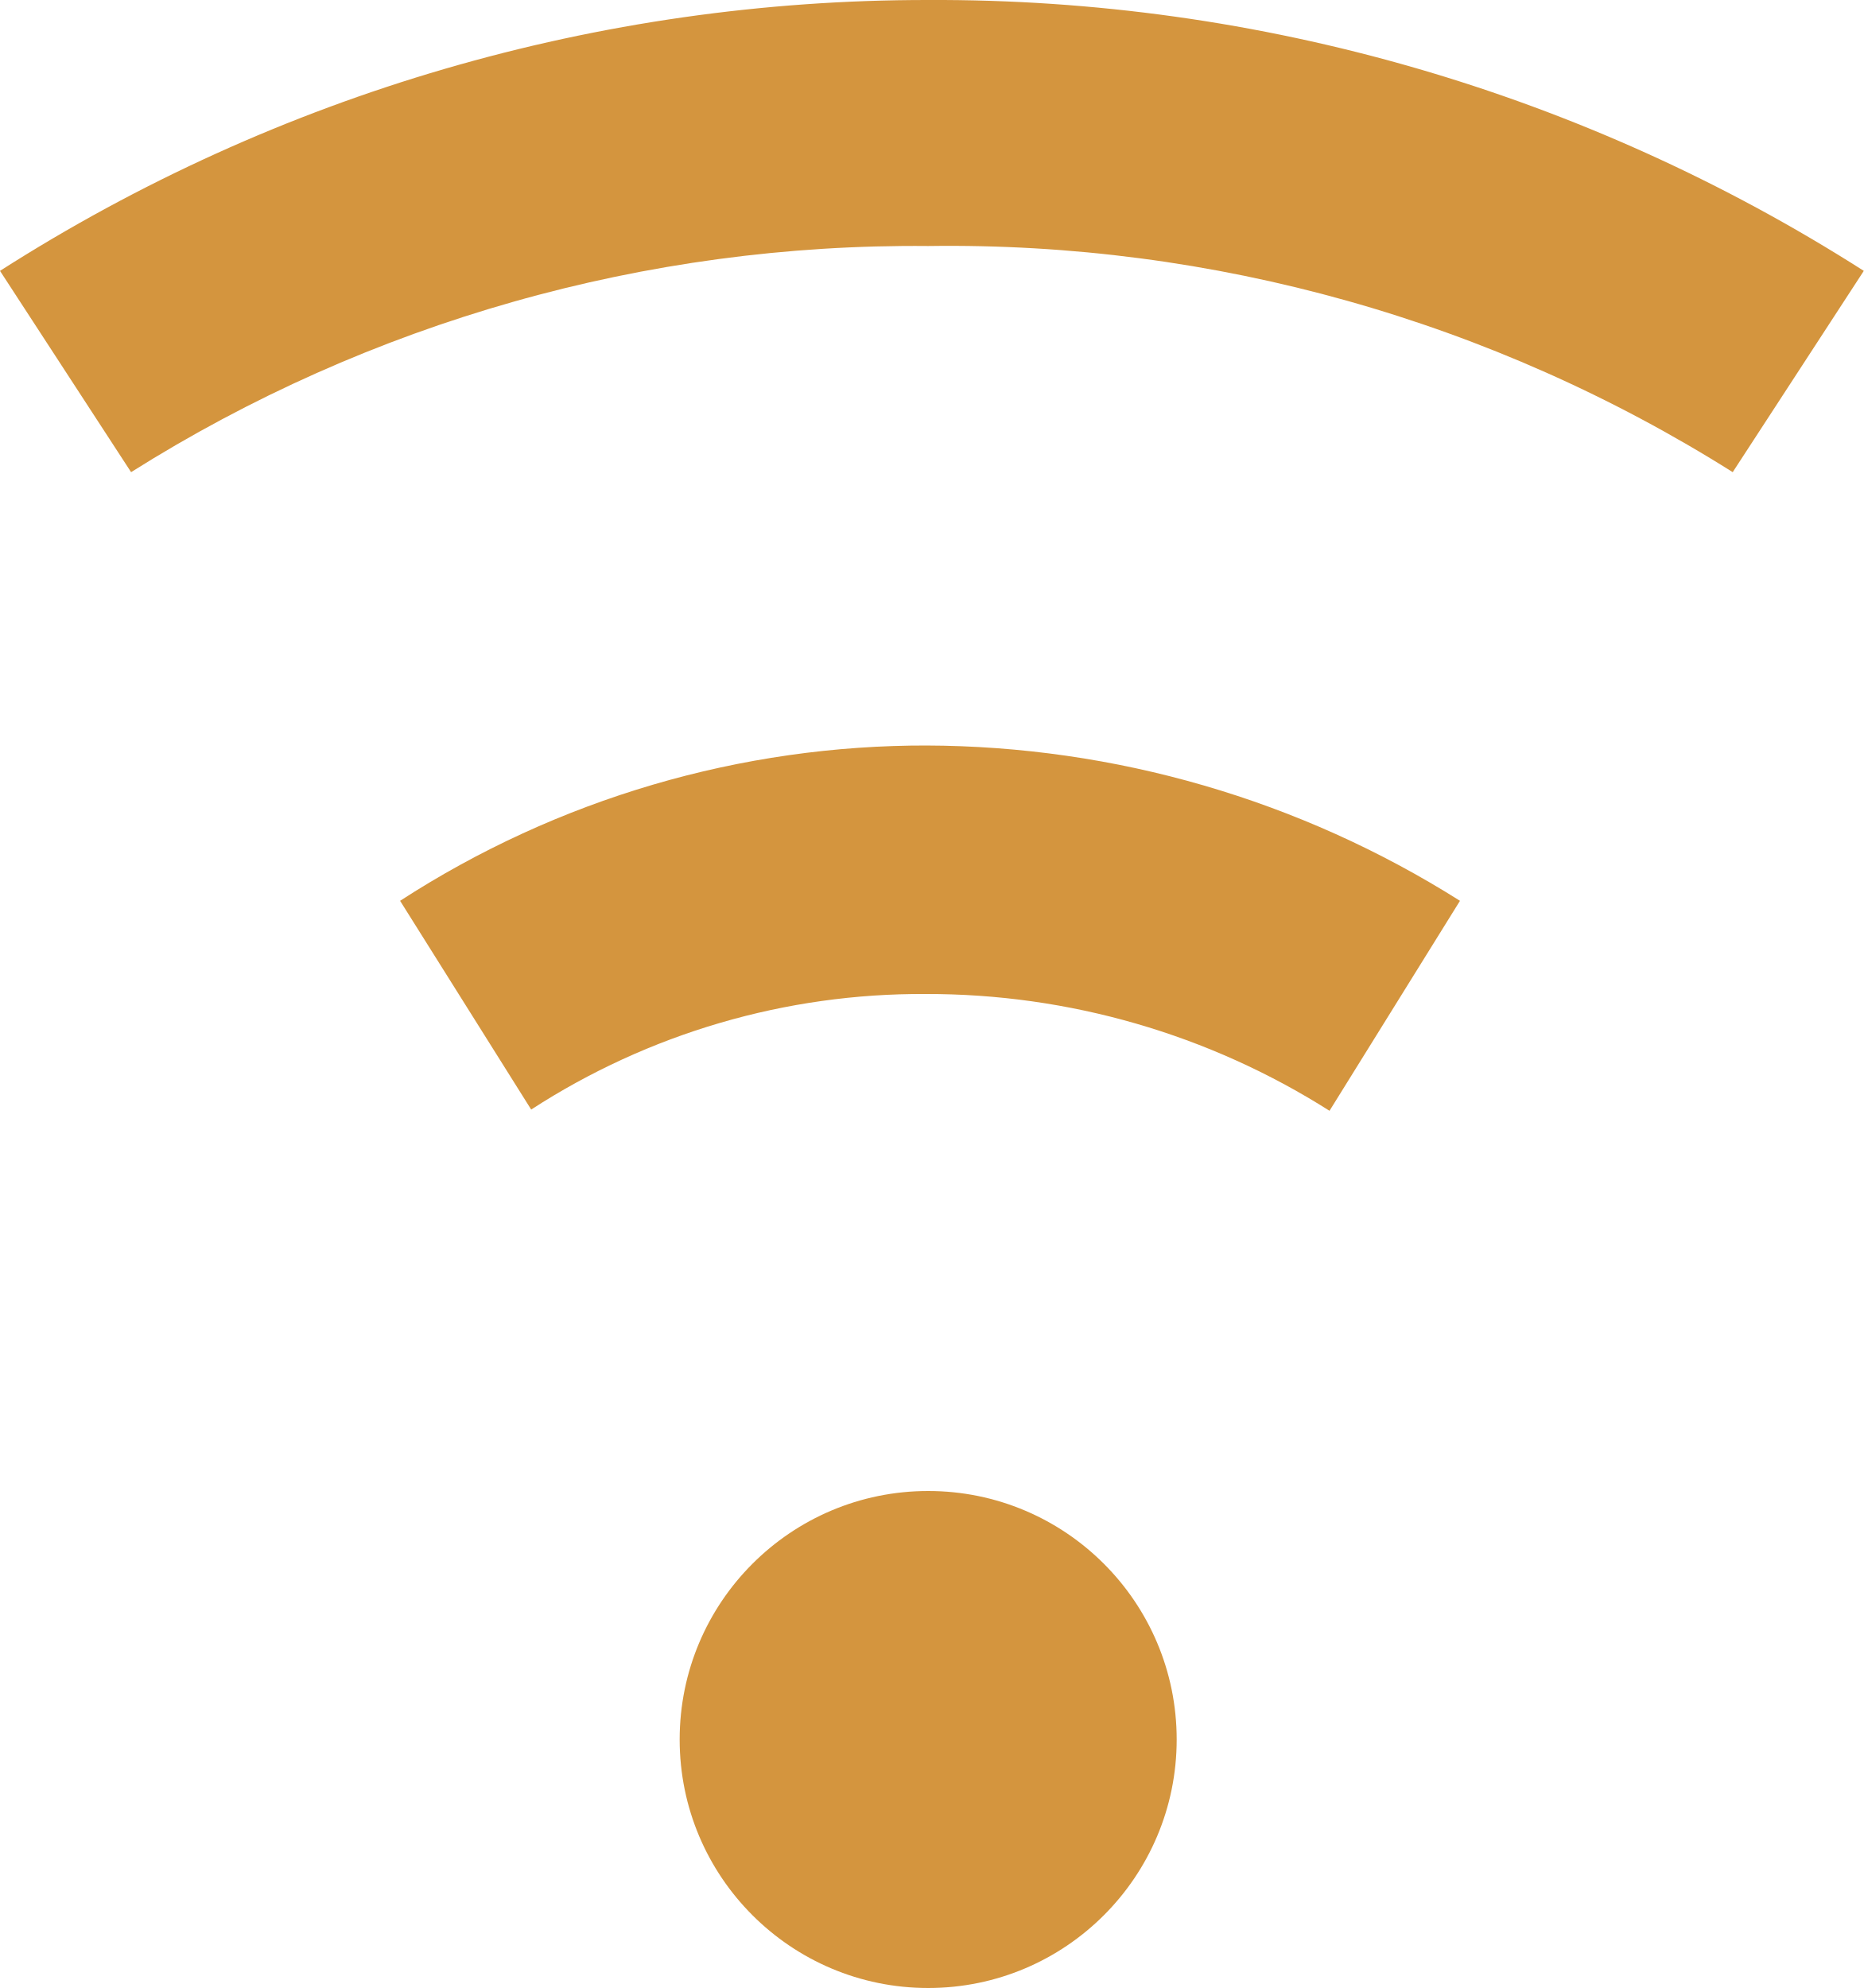
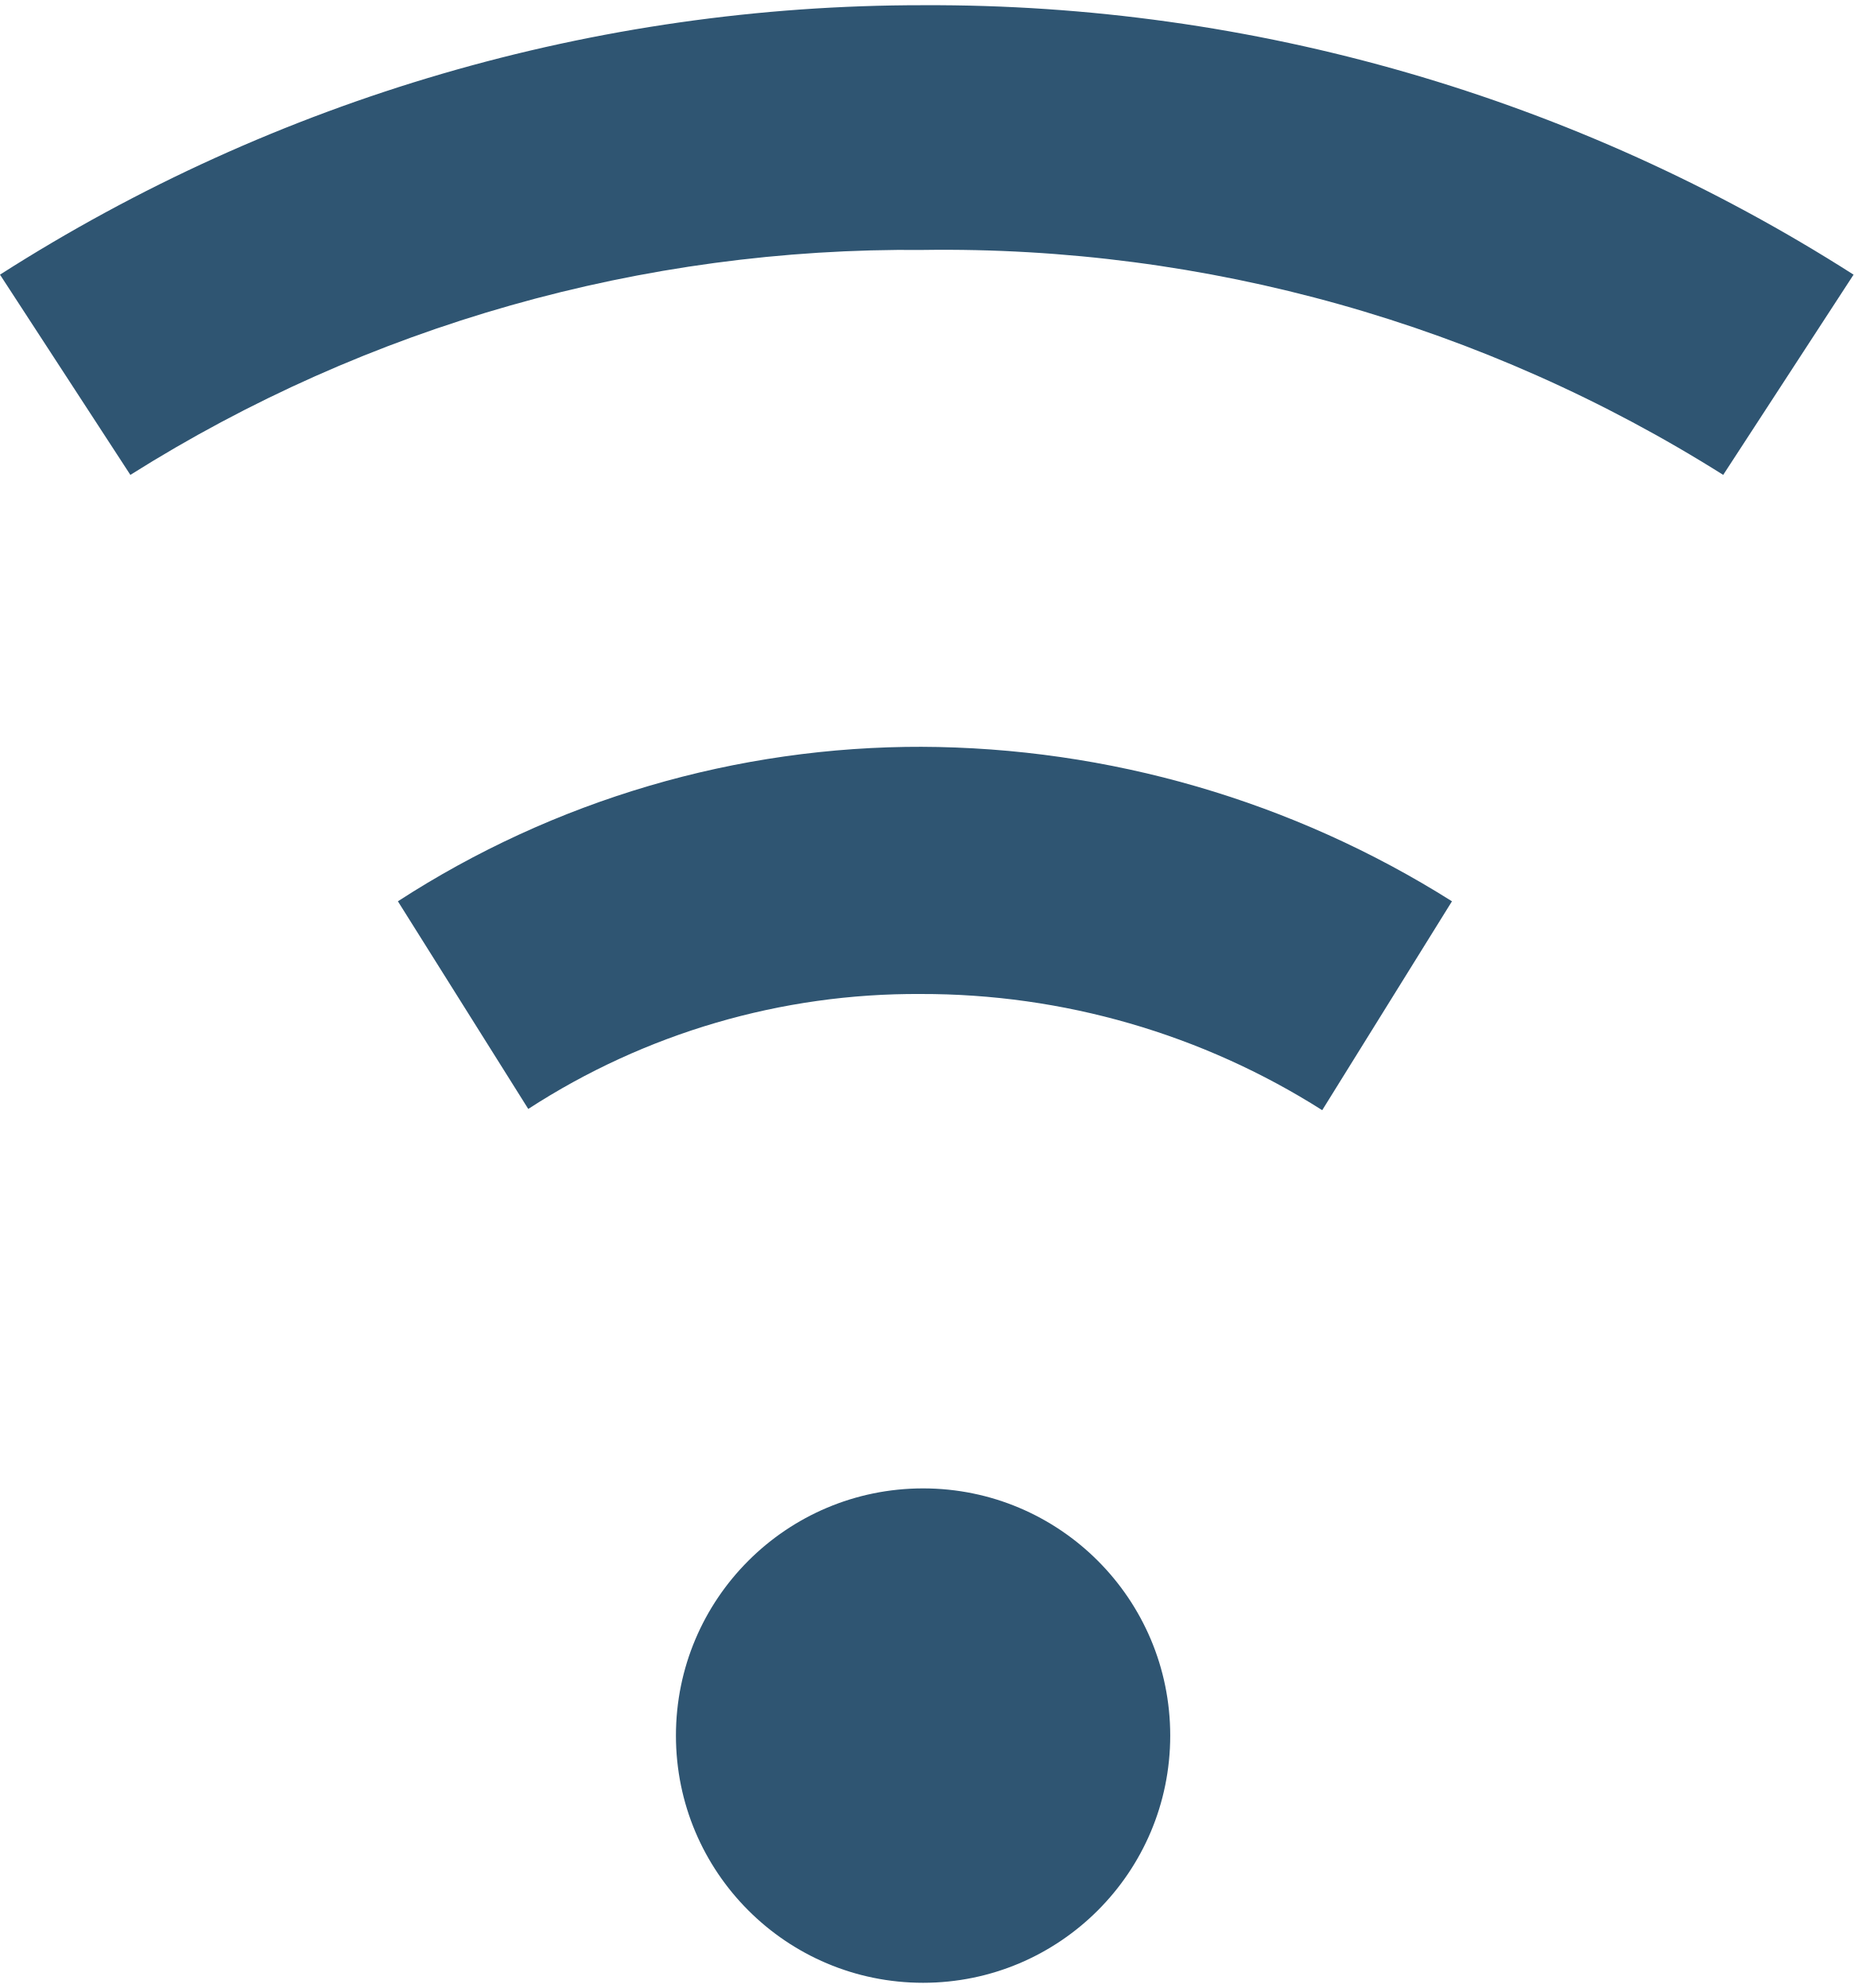
- <svg xmlns="http://www.w3.org/2000/svg" id="Layer_1" data-name="Layer 1" width="60" height="64" viewBox="0 0 60 64">
+ <svg xmlns="http://www.w3.org/2000/svg" id="Layer_1" data-name="Layer 1" width="0.83in" height="0.89in" viewBox="0 0 60 64">
  <defs>
-     <style>.cls-1{fill:#d4953e;}</style>
+     <style>.cls-1{fill:#2f5572;}</style>
  </defs>
-   <path class="cls-1" d="M29.88,0A55.39,55.39,0,0,0,0,8.72L4.22,15.2A47.32,47.32,0,0,1,29.88,7.92a47.31,47.31,0,0,1,25.9,7.28L60,8.72A55.53,55.53,0,0,0,29.88,0Zm0,24a31.08,31.08,0,0,0-17,5l4.22,6.72A23.09,23.09,0,0,1,29.8,32a24.17,24.17,0,0,1,13,3.76L47,29A32.37,32.37,0,0,0,29.8,24h0.07Zm0,24a8,8,0,1,0,8,8A8,8,0,0,0,29.88,48Z" transform="translate(0 0)" />
+   <path class="cls-1" d="M29.88,0A55.4,55.4,0,0,0,0,8.72L4.22,15.2A47.34,47.34,0,0,1,29.88,7.92a47.33,47.33,0,0,1,25.9,7.28L60,8.72A55.49,55.49,0,0,0,29.88,0Zm0,24a31.07,31.07,0,0,0-17,5l4.22,6.72A23.07,23.07,0,0,1,29.8,32a24.15,24.15,0,0,1,13,3.76L47,29a32.42,32.42,0,0,0-17.2-5h.08Zm0,24a8,8,0,1,0,8,8h0A8,8,0,0,0,29.88,48Z" />
</svg>
